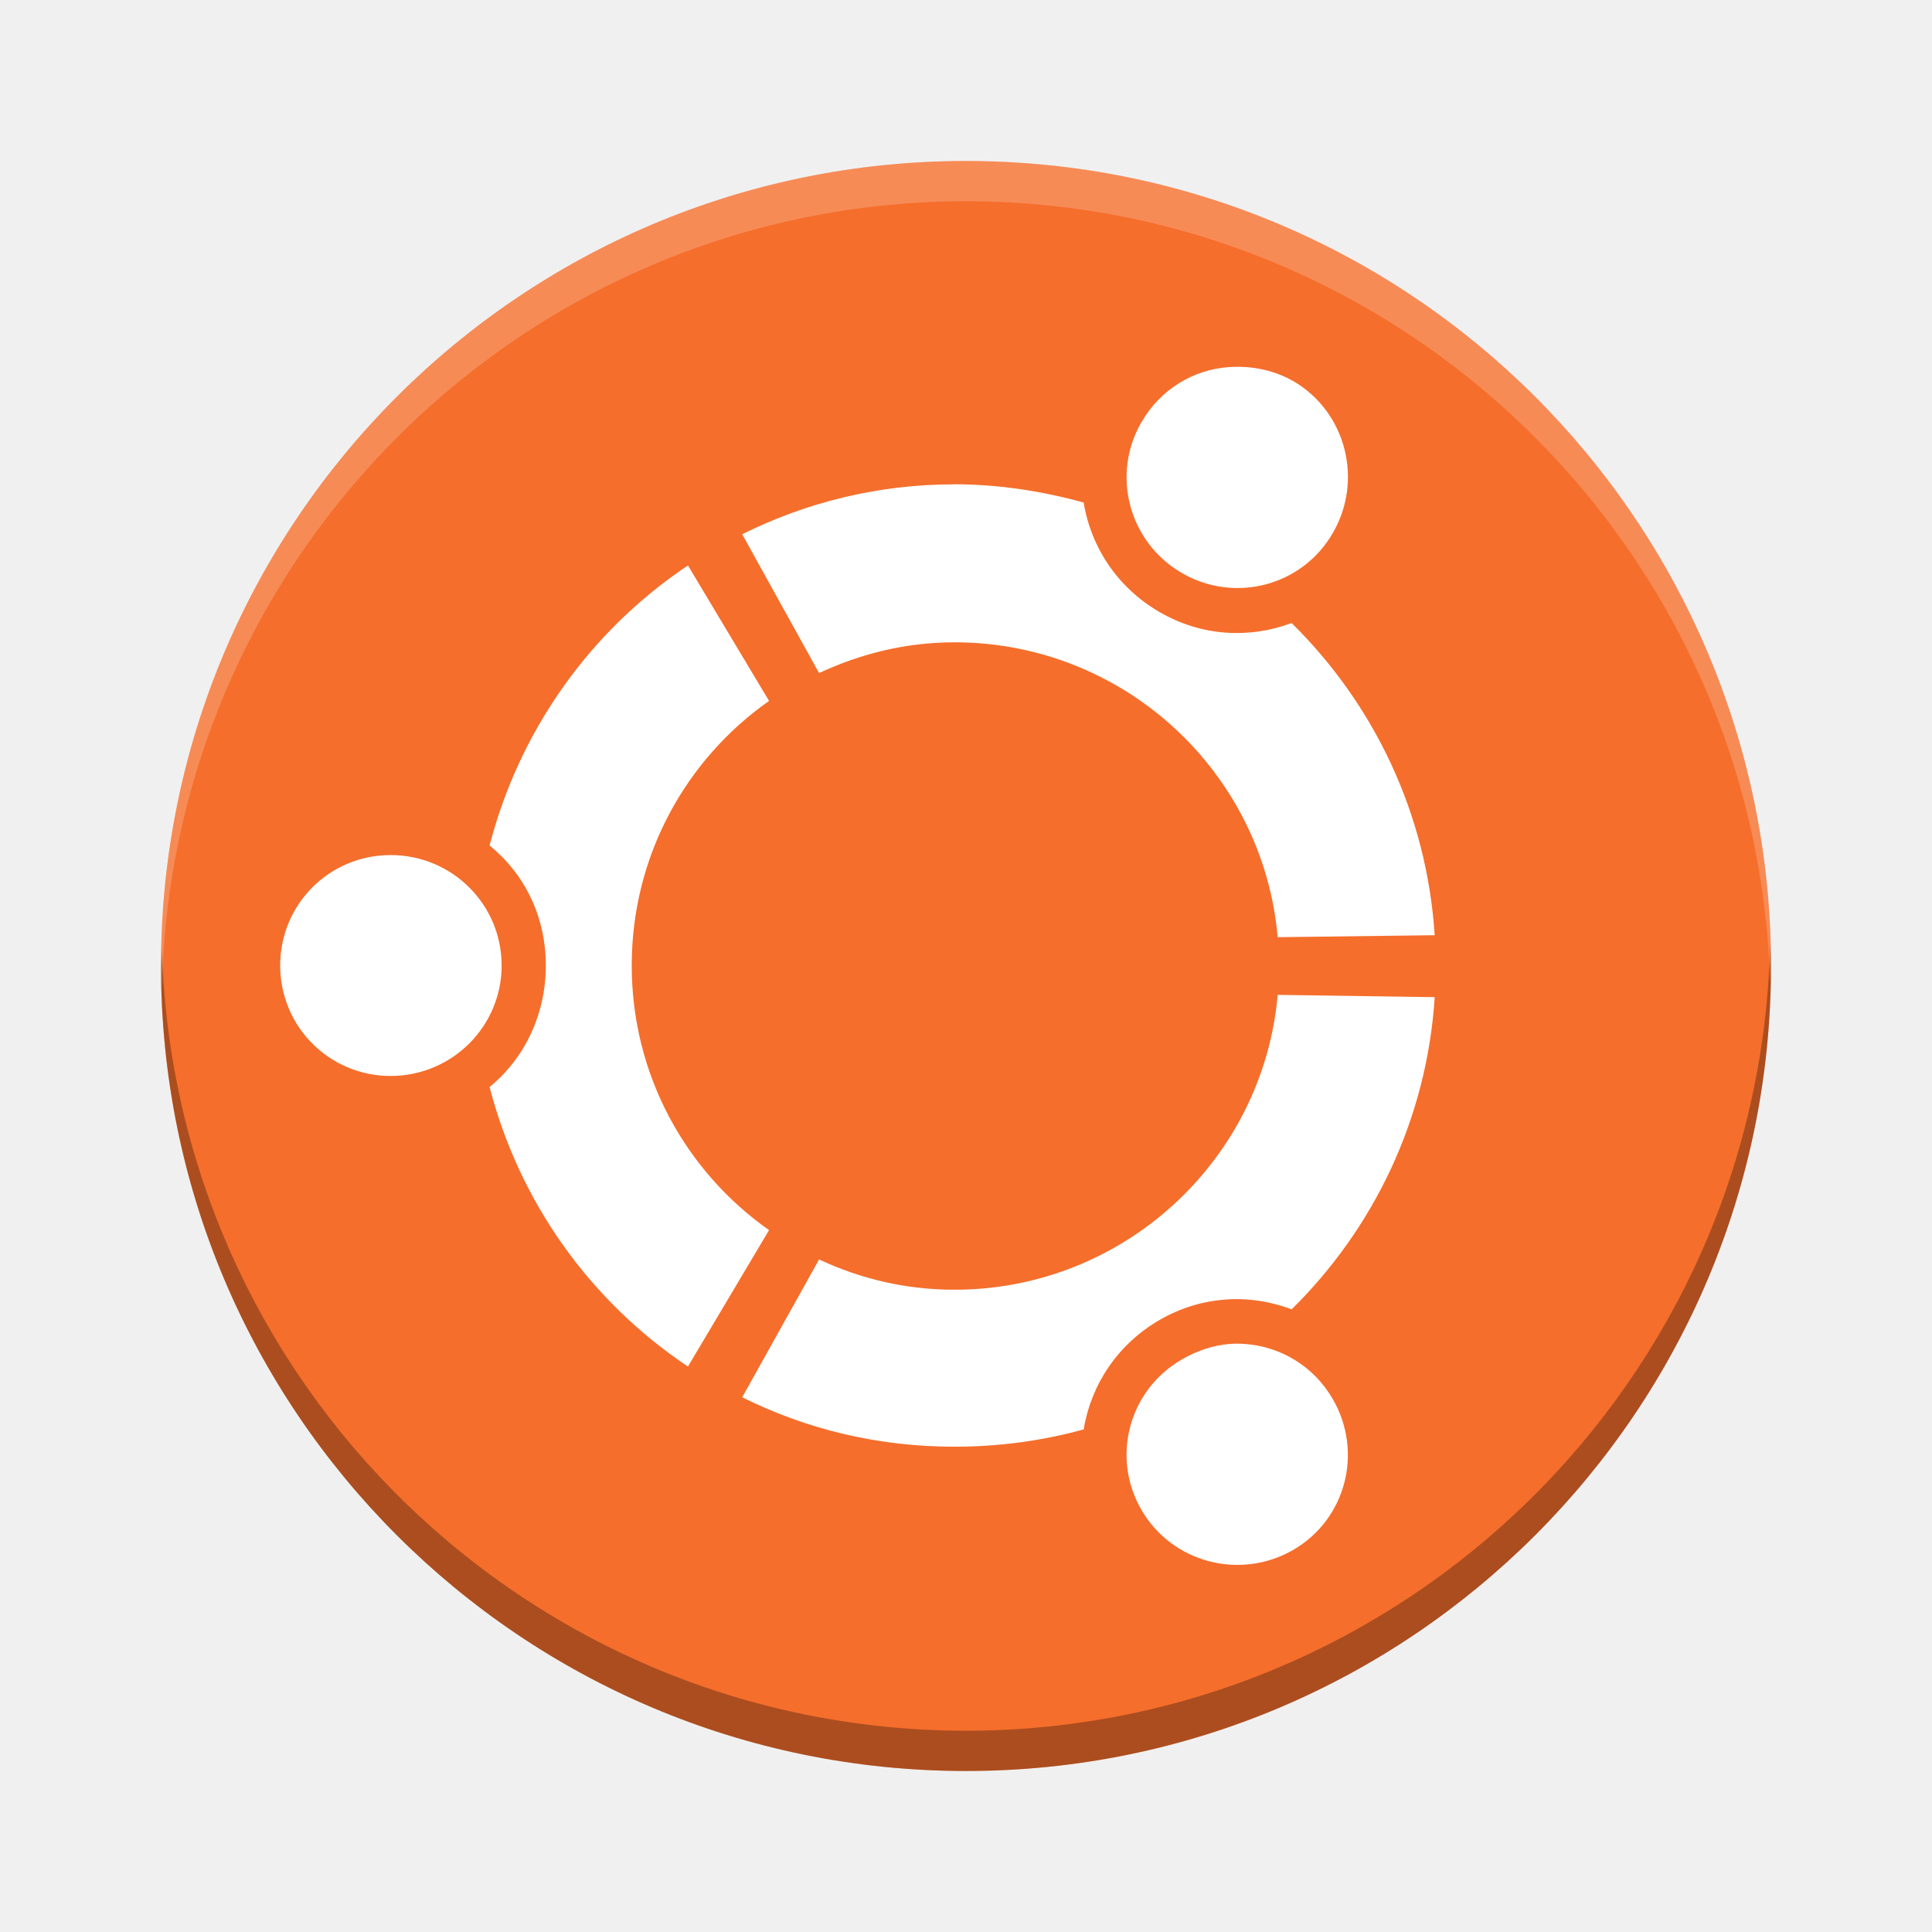
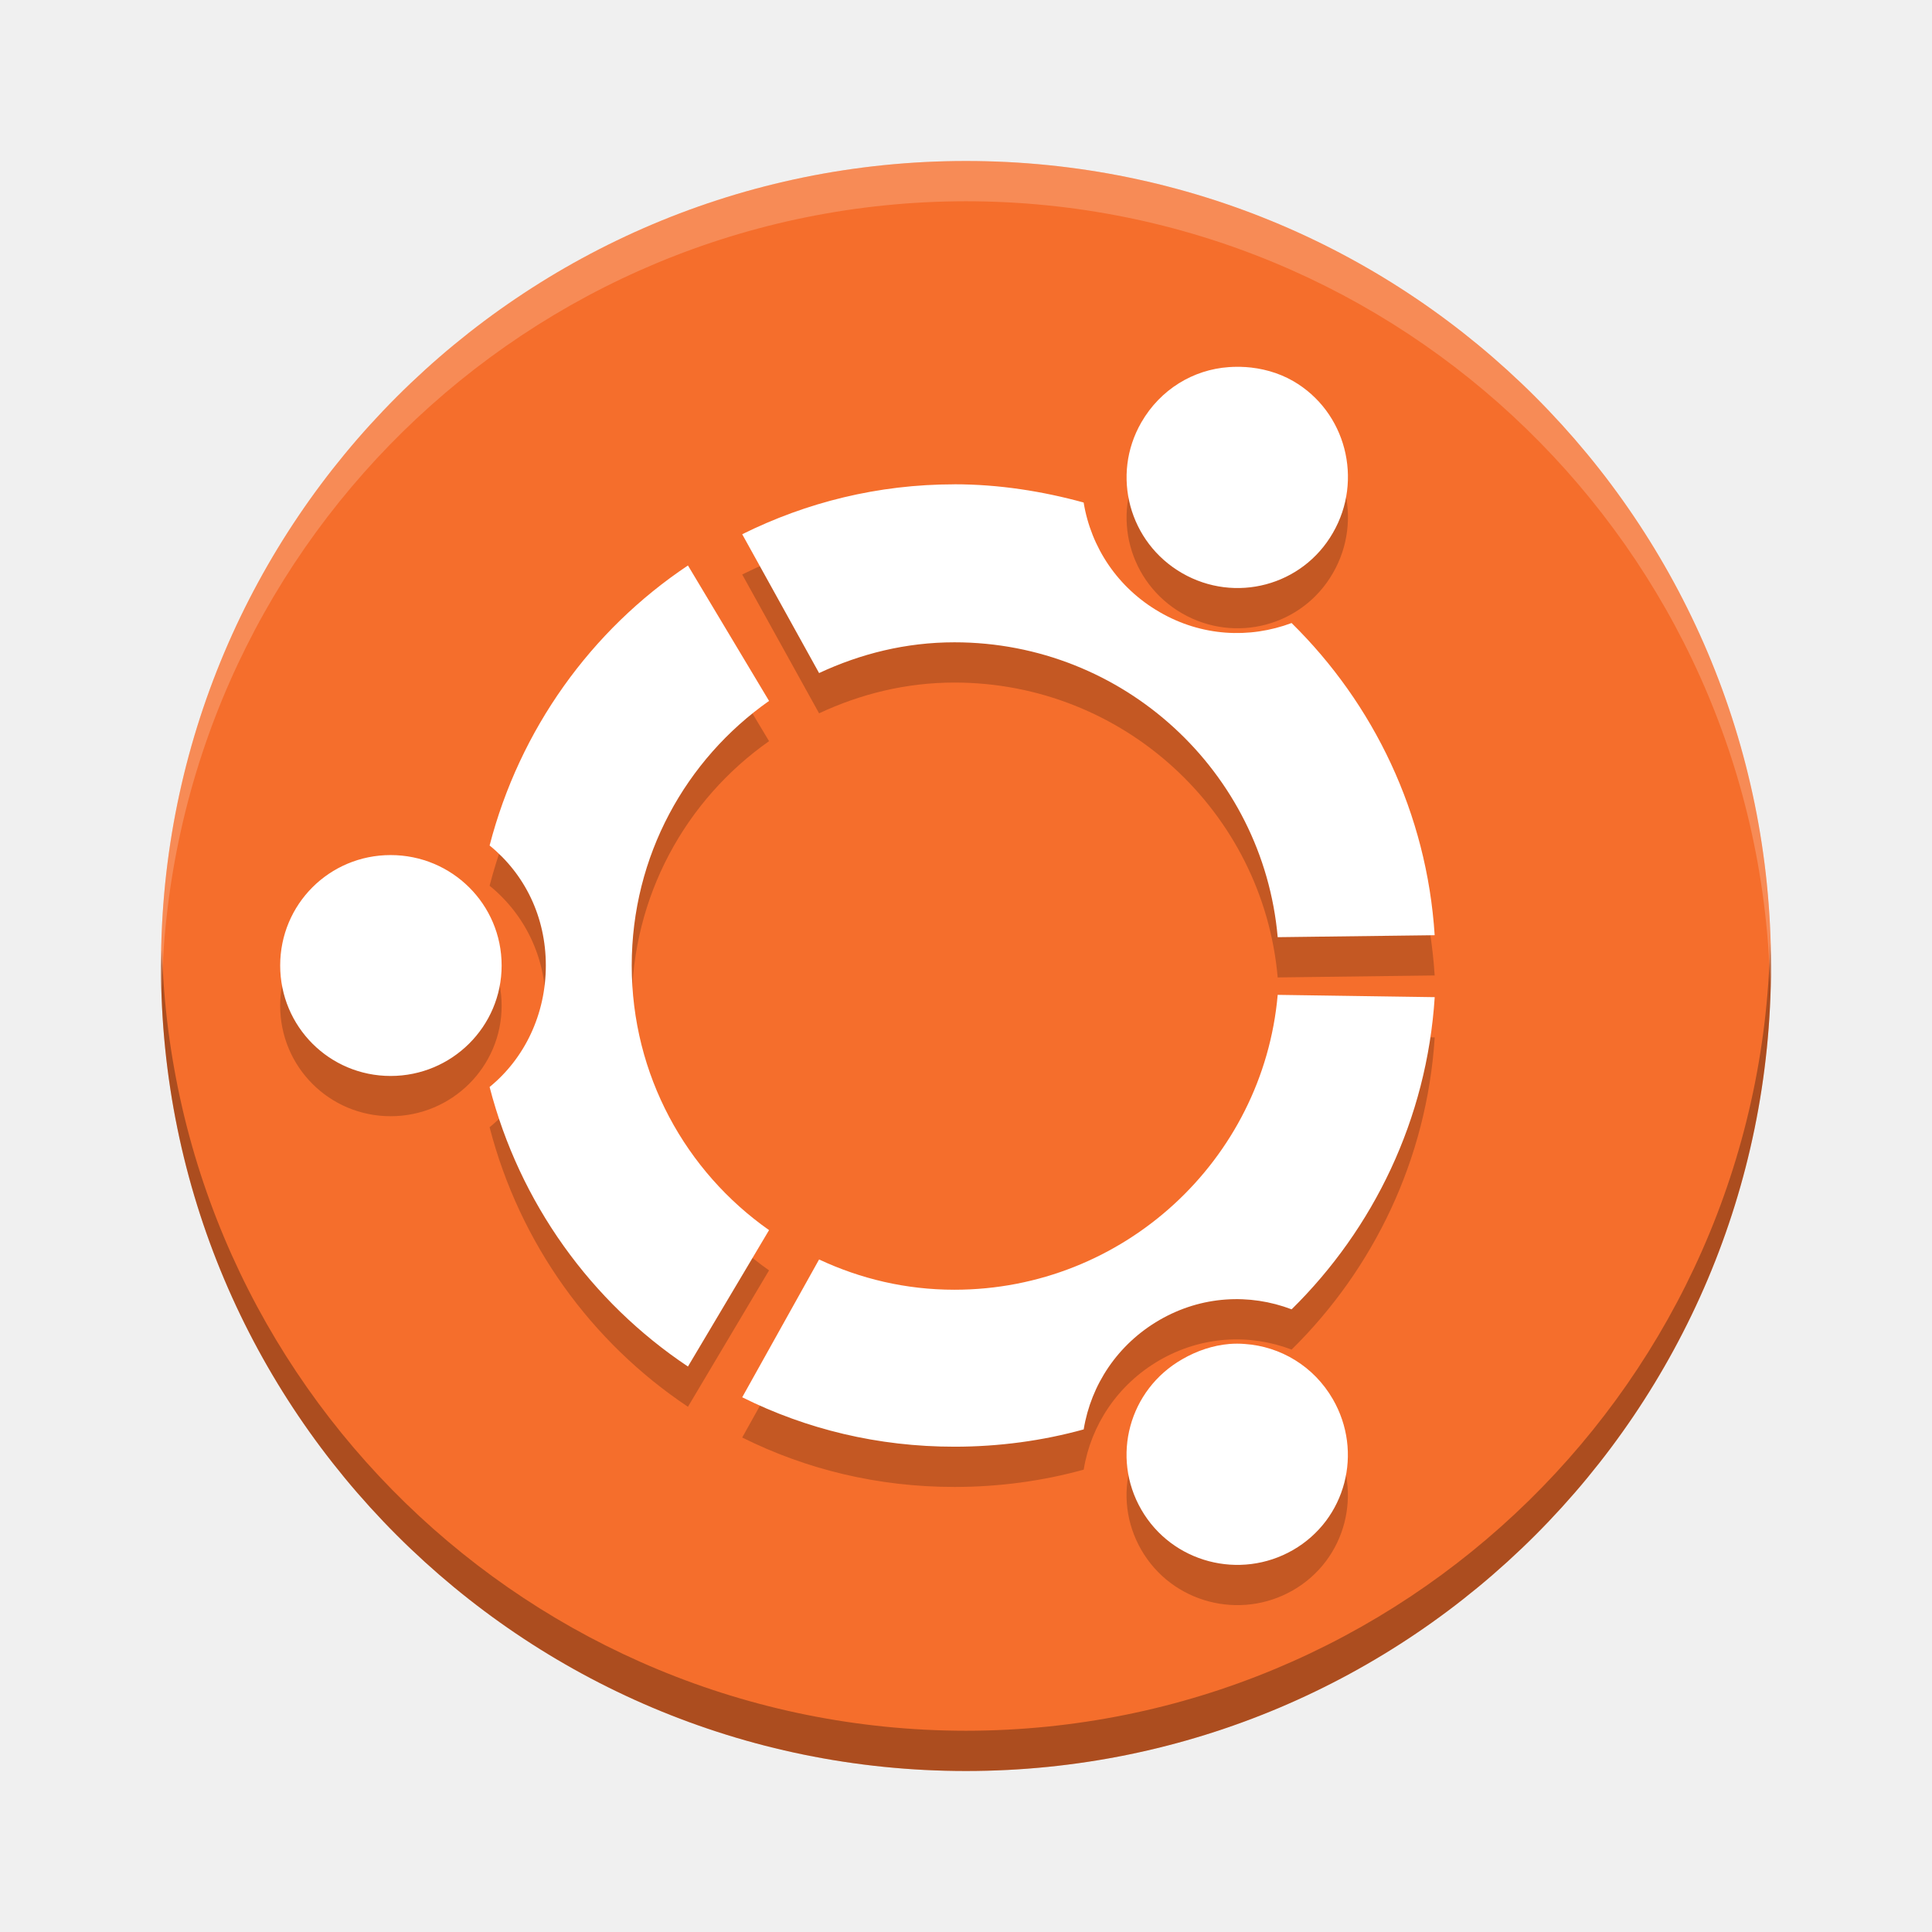
<svg xmlns="http://www.w3.org/2000/svg" id="svg5048" height="48" width="48" version="1.1">
  <defs id="defs5050">
    <style id="current-color-scheme" type="text/css">.ColorScheme-Text {
        color:#31363b;
      }
      .ColorScheme-Background{
        color:#eff0f1;
      }
      .ColorScheme-ViewText {
        color:#31363b;
      }
      .ColorScheme-ViewBackground{
        color:#fcfcfc;
      }
      .ColorScheme-ViewHover {
        color:#3daee9;
      }
      .ColorScheme-ViewFocus{
        color:#3daee9;
      }
      .ColorScheme-ButtonText {
        color:#31363b;
      }
      .ColorScheme-ButtonBackground{
        color:#eff0f1;
      }
      .ColorScheme-ButtonHover {
        color:#3daee9;
      }
      .ColorScheme-ButtonFocus{
        color:#3daee9;
      }</style>
  </defs>
-   <g id="layer1" transform="translate(0 -1004.4)">
-     <rect id="rect3024" ry="10" fill-opacity="0" transform="translate(0 52.362)" height="60" width="20" y="543" x="864" />
-     <path id="path4250" d="m44 1028.4a20 20 0 0 1 -20 20 20 20 0 0 1 -20 -20 20 20 0 0 1 20 -20 20 20 0 0 1 20 20z" fill="#f56e2c" />
-     <path id="rect4244" d="m30.93 9.119c-0.136-0.009-0.27-0.007-0.402 0.002-0.881 0.062-1.697 0.55-2.172 1.373-0.757 1.315-0.304 2.986 1.014 3.746 1.315 0.757 2.989 0.317 3.746-1.002 0.76-1.311 0.325-3.013-0.99-3.772-0.371-0.213-0.787-0.322-1.195-0.348zm-7.217 2.914c-1.901 0-3.679 0.449-5.273 1.24l1.91 3.449c1.029-0.48 2.156-0.764 3.363-0.764 4.202 0 7.669 3.215 8.031 7.326l3.9-0.049c-0.194-3.03-1.52-5.755-3.555-7.756-1.048 0.393-2.238 0.333-3.281-0.273-1.044-0.604-1.704-1.612-1.885-2.721-1.018-0.28-2.105-0.453-3.211-0.453zm-6.621 2.016c-2.409 1.608-4.182 4.076-4.928 6.957 0.872 0.709 1.397 1.769 1.397 2.982 0 1.206-0.523 2.305-1.397 3.018 0.745 2.88 2.519 5.337 4.928 6.945l2.015-3.389c-2.067-1.453-3.412-3.855-3.412-6.574 0-2.722 1.345-5.121 3.412-6.574zm-7.387 7.195c-1.522 0-2.744 1.222-2.744 2.744 0 1.516 1.222 2.744 2.744 2.744 1.523 0 2.758-1.228 2.758-2.744 0-1.522-1.235-2.744-2.758-2.744zm22.039 3.473c-0.362 4.104-3.83 7.326-8.031 7.326-1.208 0-2.334-0.271-3.363-0.752l-1.91 3.424c1.595 0.794 3.373 1.228 5.273 1.228 1.106 0 2.193-0.148 3.211-0.43 0.181-1.107 0.84-2.113 1.885-2.719 1.046-0.603 2.234-0.662 3.281-0.264 2.035-2.004 3.36-4.723 3.555-7.756zm-1.205 8.674c-0.398 0.034-0.8 0.166-1.17 0.381-1.318 0.755-1.771 2.422-1.014 3.734 0.76 1.319 2.453 1.761 3.769 1.004 1.317-0.759 1.75-2.433 0.99-3.748-0.475-0.823-1.302-1.309-2.184-1.371-0.132-0.011-0.26-0.011-0.393 0z" fill="#fff" transform="translate(0 1004.4)" />
-     <path id="path4255" opacity=".3" d="m43.979 23.418a20 20 0 0 1 -19.979 19.582 20 20 0 0 1 -19.978 -19.418 20 20 0 0 0 -0.022 0.418 20 20 0 0 0 20 20 20 20 0 0 0 20 -20 20 20 0 0 0 -0.021 -0.582z" transform="translate(0 1004.4)" />
-     <path id="path4260" opacity=".2" d="m24 4a20 20 0 0 0 -20 20 20 20 0 0 0 0.021 0.582 20 20 0 0 1 19.978 -19.582 20 20 0 0 1 19.979 19.418 20 20 0 0 0 0.021 -0.418 20 20 0 0 0 -20 -20z" fill="#fff" transform="translate(0 1004.4)" />
-   </g>
+   <path style="fill:#f56e2c" d="M 44,24 A 20,20 0 0 1 24,44 20,20 0 0 1 4,24 20,20 0 0 1 24,4 20,20 0 0 1 44,24 Z" id="path4250" />
+   <path id="path4145" d="m 30.93,10.119 c -0.136,-0.009 -0.27,-0.007 -0.402,0.002 -0.881,0.062 -1.697,0.55 -2.172,1.373 -0.757,1.315 -0.304,2.986 1.014,3.746 1.315,0.757 2.989,0.317 3.746,-1.002 0.76,-1.311 0.325,-3.013 -0.99,-3.772 -0.371,-0.213 -0.787,-0.322 -1.195,-0.348 z m -7.217,2.914 c -1.901,0 -3.679,0.449 -5.273,1.24 l 1.91,3.449 c 1.029,-0.48 2.156,-0.764 3.363,-0.764 4.202,0 7.669,3.215 8.031,7.326 l 3.9,-0.049 c -0.194,-3.03 -1.52,-5.755 -3.555,-7.756 -1.048,0.393 -2.238,0.333 -3.281,-0.273 -1.044,-0.604 -1.704,-1.612 -1.885,-2.721 -1.018,-0.28 -2.105,-0.453 -3.211,-0.453 z m -6.621,2.016 c -2.409,1.608 -4.182,4.076 -4.928,6.957 0.872,0.709 1.397,1.769 1.397,2.982 0,1.206 -0.523,2.305 -1.397,3.018 0.745,2.88 2.519,5.337 4.928,6.945 l 2.015,-3.389 c -2.067,-1.453 -3.412,-3.855 -3.412,-6.574 10e-7,-2.722 1.345,-5.121 3.412,-6.574 z m -7.387,7.195 c -1.522,0 -2.744,1.222 -2.744,2.744 0,1.516 1.222,2.744 2.744,2.744 1.523,0 2.758,-1.228 2.758,-2.744 0,-1.522 -1.235,-2.744 -2.758,-2.744 z m 22.039,3.473 c -0.362,4.104 -3.83,7.326 -8.031,7.326 -1.208,0 -2.334,-0.271 -3.363,-0.752 l -1.91,3.424 c 1.595,0.794 3.373,1.228 5.273,1.228 1.106,0 2.193,-0.148 3.211,-0.43 0.181,-1.107 0.84,-2.113 1.885,-2.719 1.046,-0.603 2.234,-0.662 3.281,-0.264 2.035,-2.004 3.36,-4.723 3.555,-7.756 z m -1.205,8.674 c -0.398,0.034 -0.8,0.166 -1.17,0.381 -1.318,0.755 -1.771,2.422 -1.014,3.734 0.76,1.319 2.453,1.761 3.769,1.004 1.317,-0.759 1.75,-2.433 0.99,-3.748 -0.475,-0.823 -1.302,-1.309 -2.184,-1.371 -0.132,-0.011 -0.26,-0.011 -0.393,0 z" style="opacity:0.2;fill:#000000;fill-opacity:1" />
+   <path style="fill:#ffffff" d="m 30.93,9.119 c -0.136,-0.009 -0.27,-0.007 -0.402,0.002 -0.881,0.062 -1.697,0.55 -2.172,1.373 -0.757,1.315 -0.304,2.986 1.014,3.746 1.315,0.757 2.989,0.317 3.746,-1.002 0.76,-1.311 0.325,-3.013 -0.99,-3.772 -0.371,-0.213 -0.787,-0.322 -1.195,-0.348 z m -7.217,2.914 c -1.901,0 -3.679,0.449 -5.273,1.24 l 1.91,3.449 c 1.029,-0.48 2.156,-0.764 3.363,-0.764 4.202,0 7.669,3.215 8.031,7.326 l 3.9,-0.049 c -0.194,-3.03 -1.52,-5.755 -3.555,-7.756 -1.048,0.393 -2.238,0.333 -3.281,-0.273 -1.044,-0.604 -1.704,-1.612 -1.885,-2.721 -1.018,-0.28 -2.105,-0.453 -3.211,-0.453 z m -6.621,2.016 c -2.409,1.608 -4.182,4.076 -4.928,6.957 0.872,0.709 1.397,1.769 1.397,2.982 0,1.206 -0.523,2.305 -1.397,3.018 0.745,2.88 2.519,5.337 4.928,6.945 l 2.015,-3.389 c -2.067,-1.453 -3.412,-3.855 -3.412,-6.574 10e-7,-2.722 1.345,-5.121 3.412,-6.574 z m -7.387,7.195 c -1.522,0 -2.744,1.222 -2.744,2.744 0,1.516 1.222,2.744 2.744,2.744 1.523,0 2.758,-1.228 2.758,-2.744 0,-1.522 -1.235,-2.744 -2.758,-2.744 z m 22.039,3.473 c -0.362,4.104 -3.83,7.326 -8.031,7.326 -1.208,0 -2.334,-0.271 -3.363,-0.752 l -1.91,3.424 c 1.595,0.794 3.373,1.228 5.273,1.228 1.106,0 2.193,-0.148 3.211,-0.43 0.181,-1.107 0.84,-2.113 1.885,-2.719 1.046,-0.603 2.234,-0.662 3.281,-0.264 2.035,-2.004 3.36,-4.723 3.555,-7.756 z m -1.205,8.674 c -0.398,0.034 -0.8,0.166 -1.17,0.381 -1.318,0.755 -1.771,2.422 -1.014,3.734 0.76,1.319 2.453,1.761 3.769,1.004 1.317,-0.759 1.75,-2.433 0.99,-3.748 -0.475,-0.823 -1.302,-1.309 -2.184,-1.371 -0.132,-0.011 -0.26,-0.011 -0.393,0 z" id="rect4244" />
+   <path style="opacity:0.3" d="M 43.979,23.418 A 20,20 0 0 1 24,43 20,20 0 0 1 4.022,23.582 20,20 0 0 0 4,24 20,20 0 0 0 24,44 20,20 0 0 0 44,24 20,20 0 0 0 43.979,23.418 Z" id="path4255" />
+   <path style="opacity:0.2;fill:#ffffff" d="M 24,4 A 20,20 0 0 0 4,24 20,20 0 0 0 4.021,24.582 20,20 0 0 1 24,5 20,20 0 0 1 43.978,24.418 20,20 0 0 0 43.999,24 a 20,20 0 0 0 -20,-20 z" id="path4260" />
</svg>
